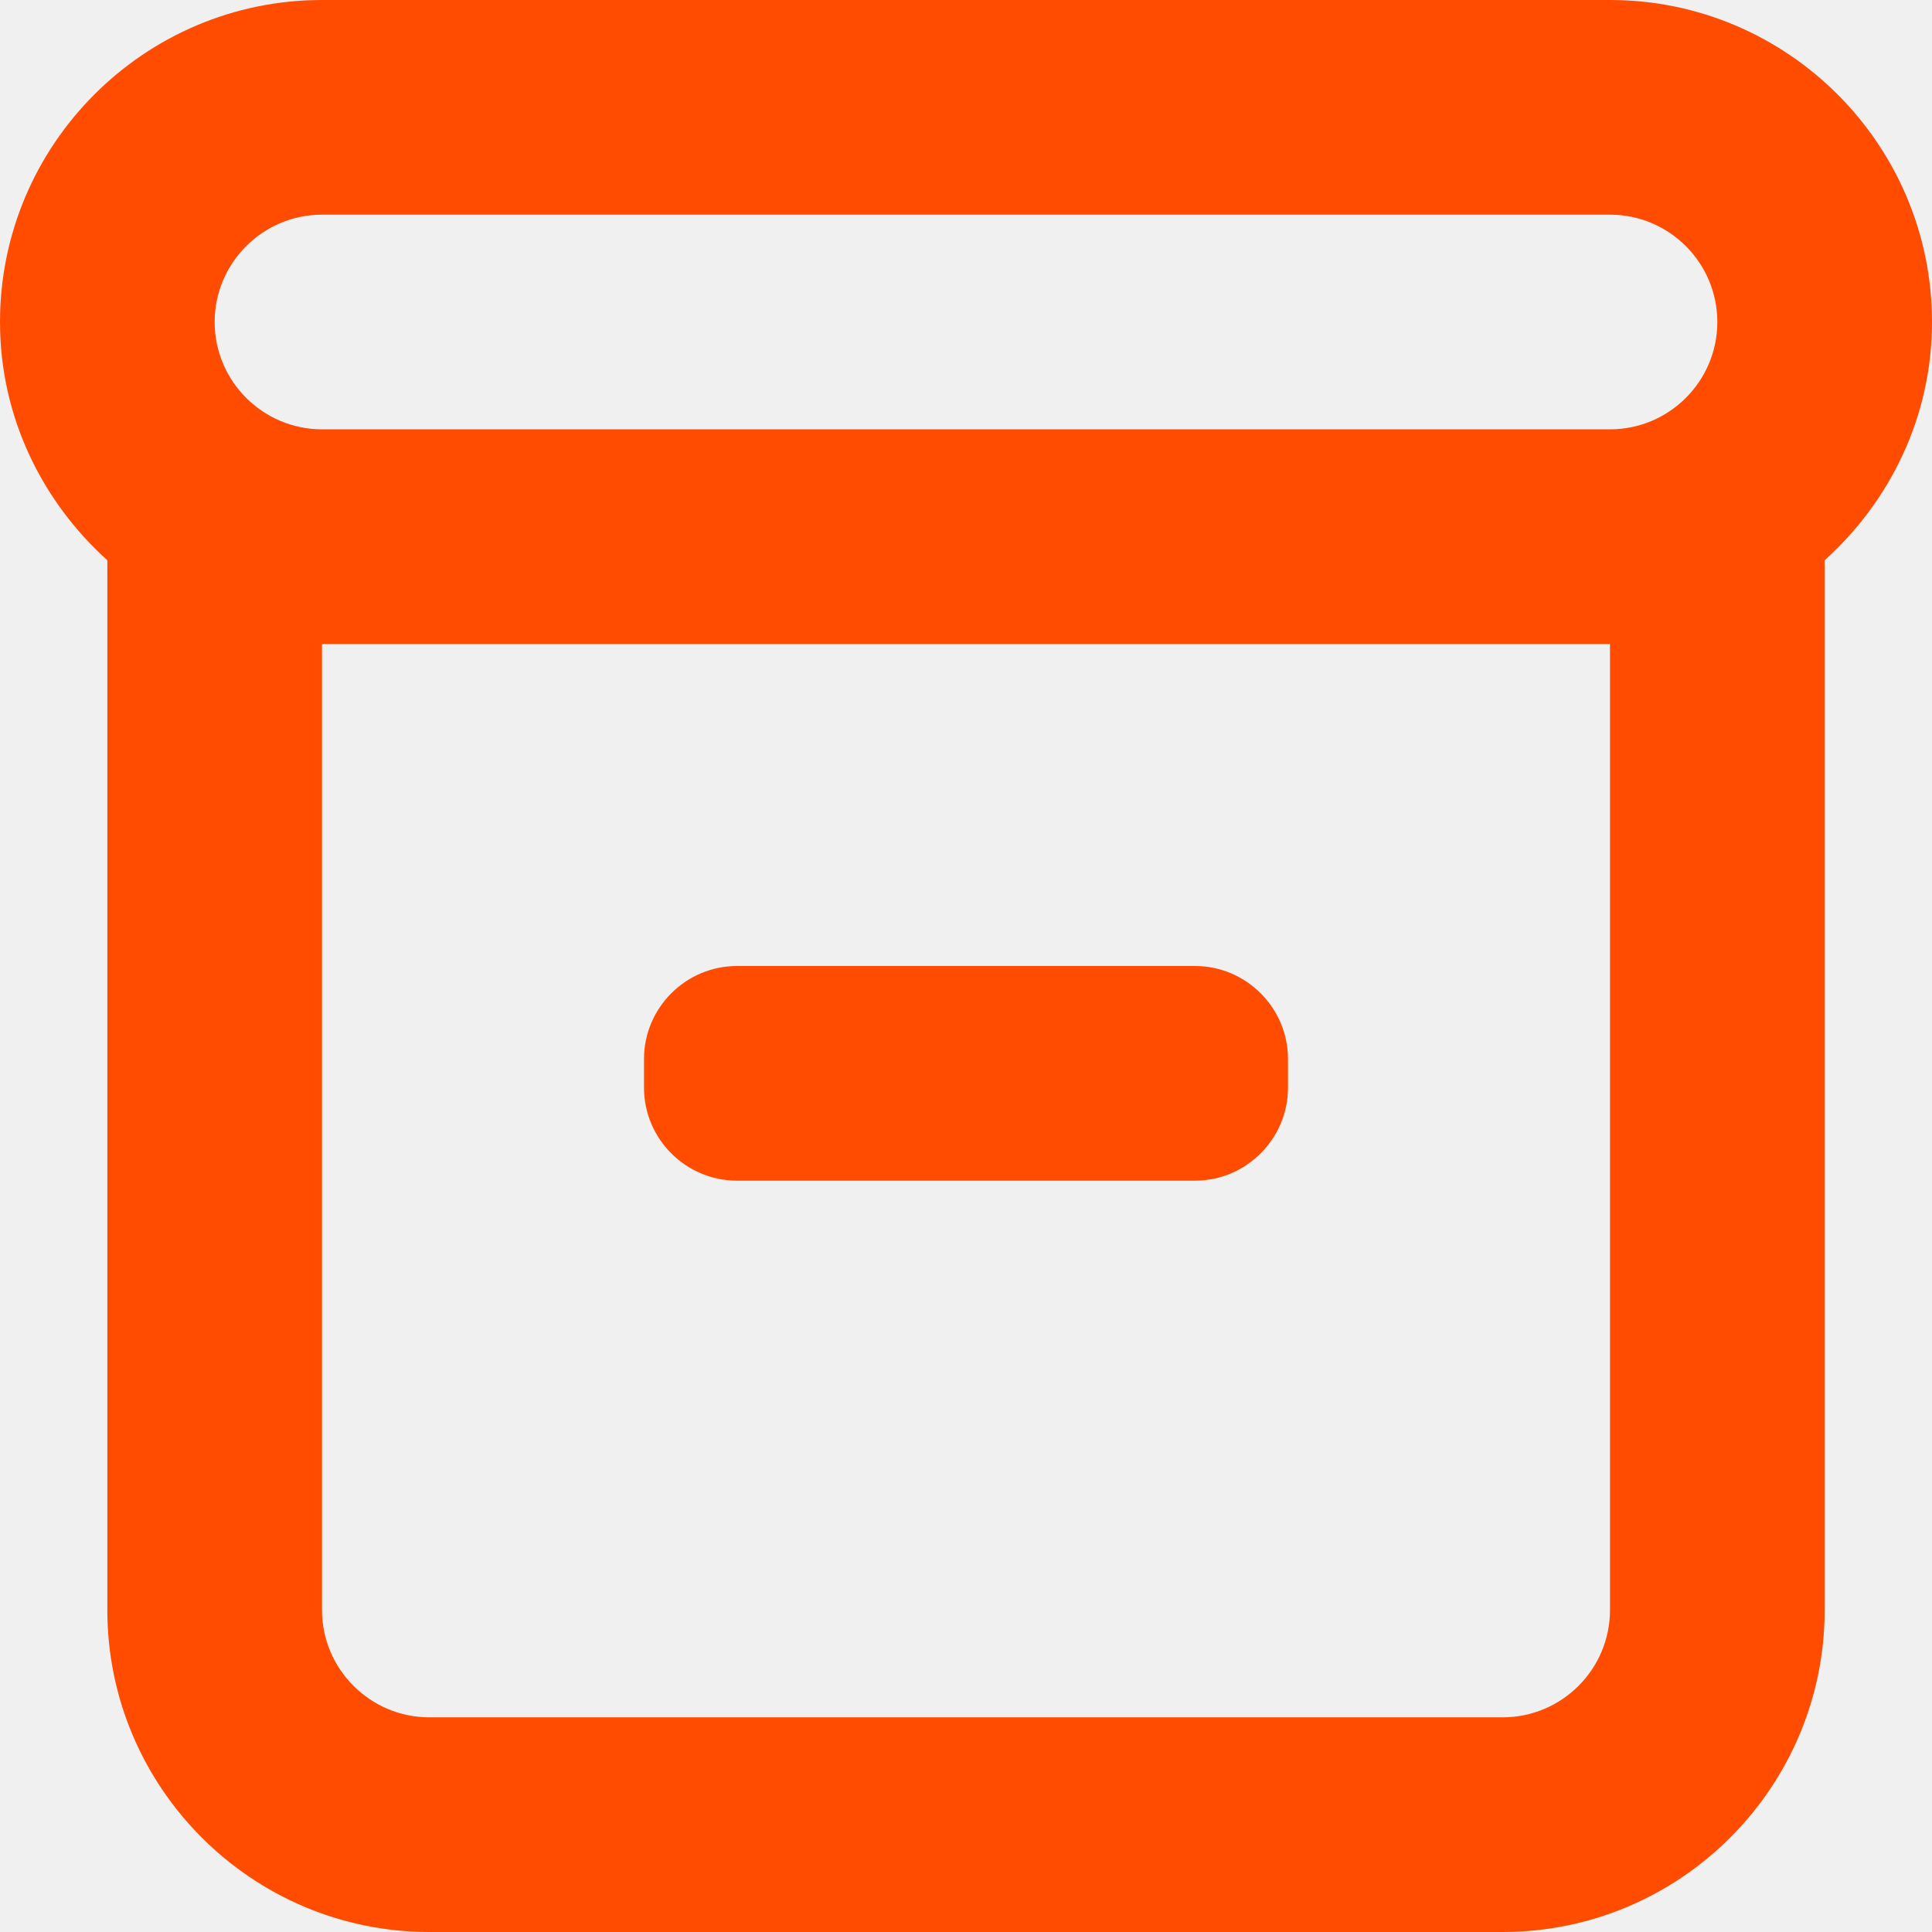
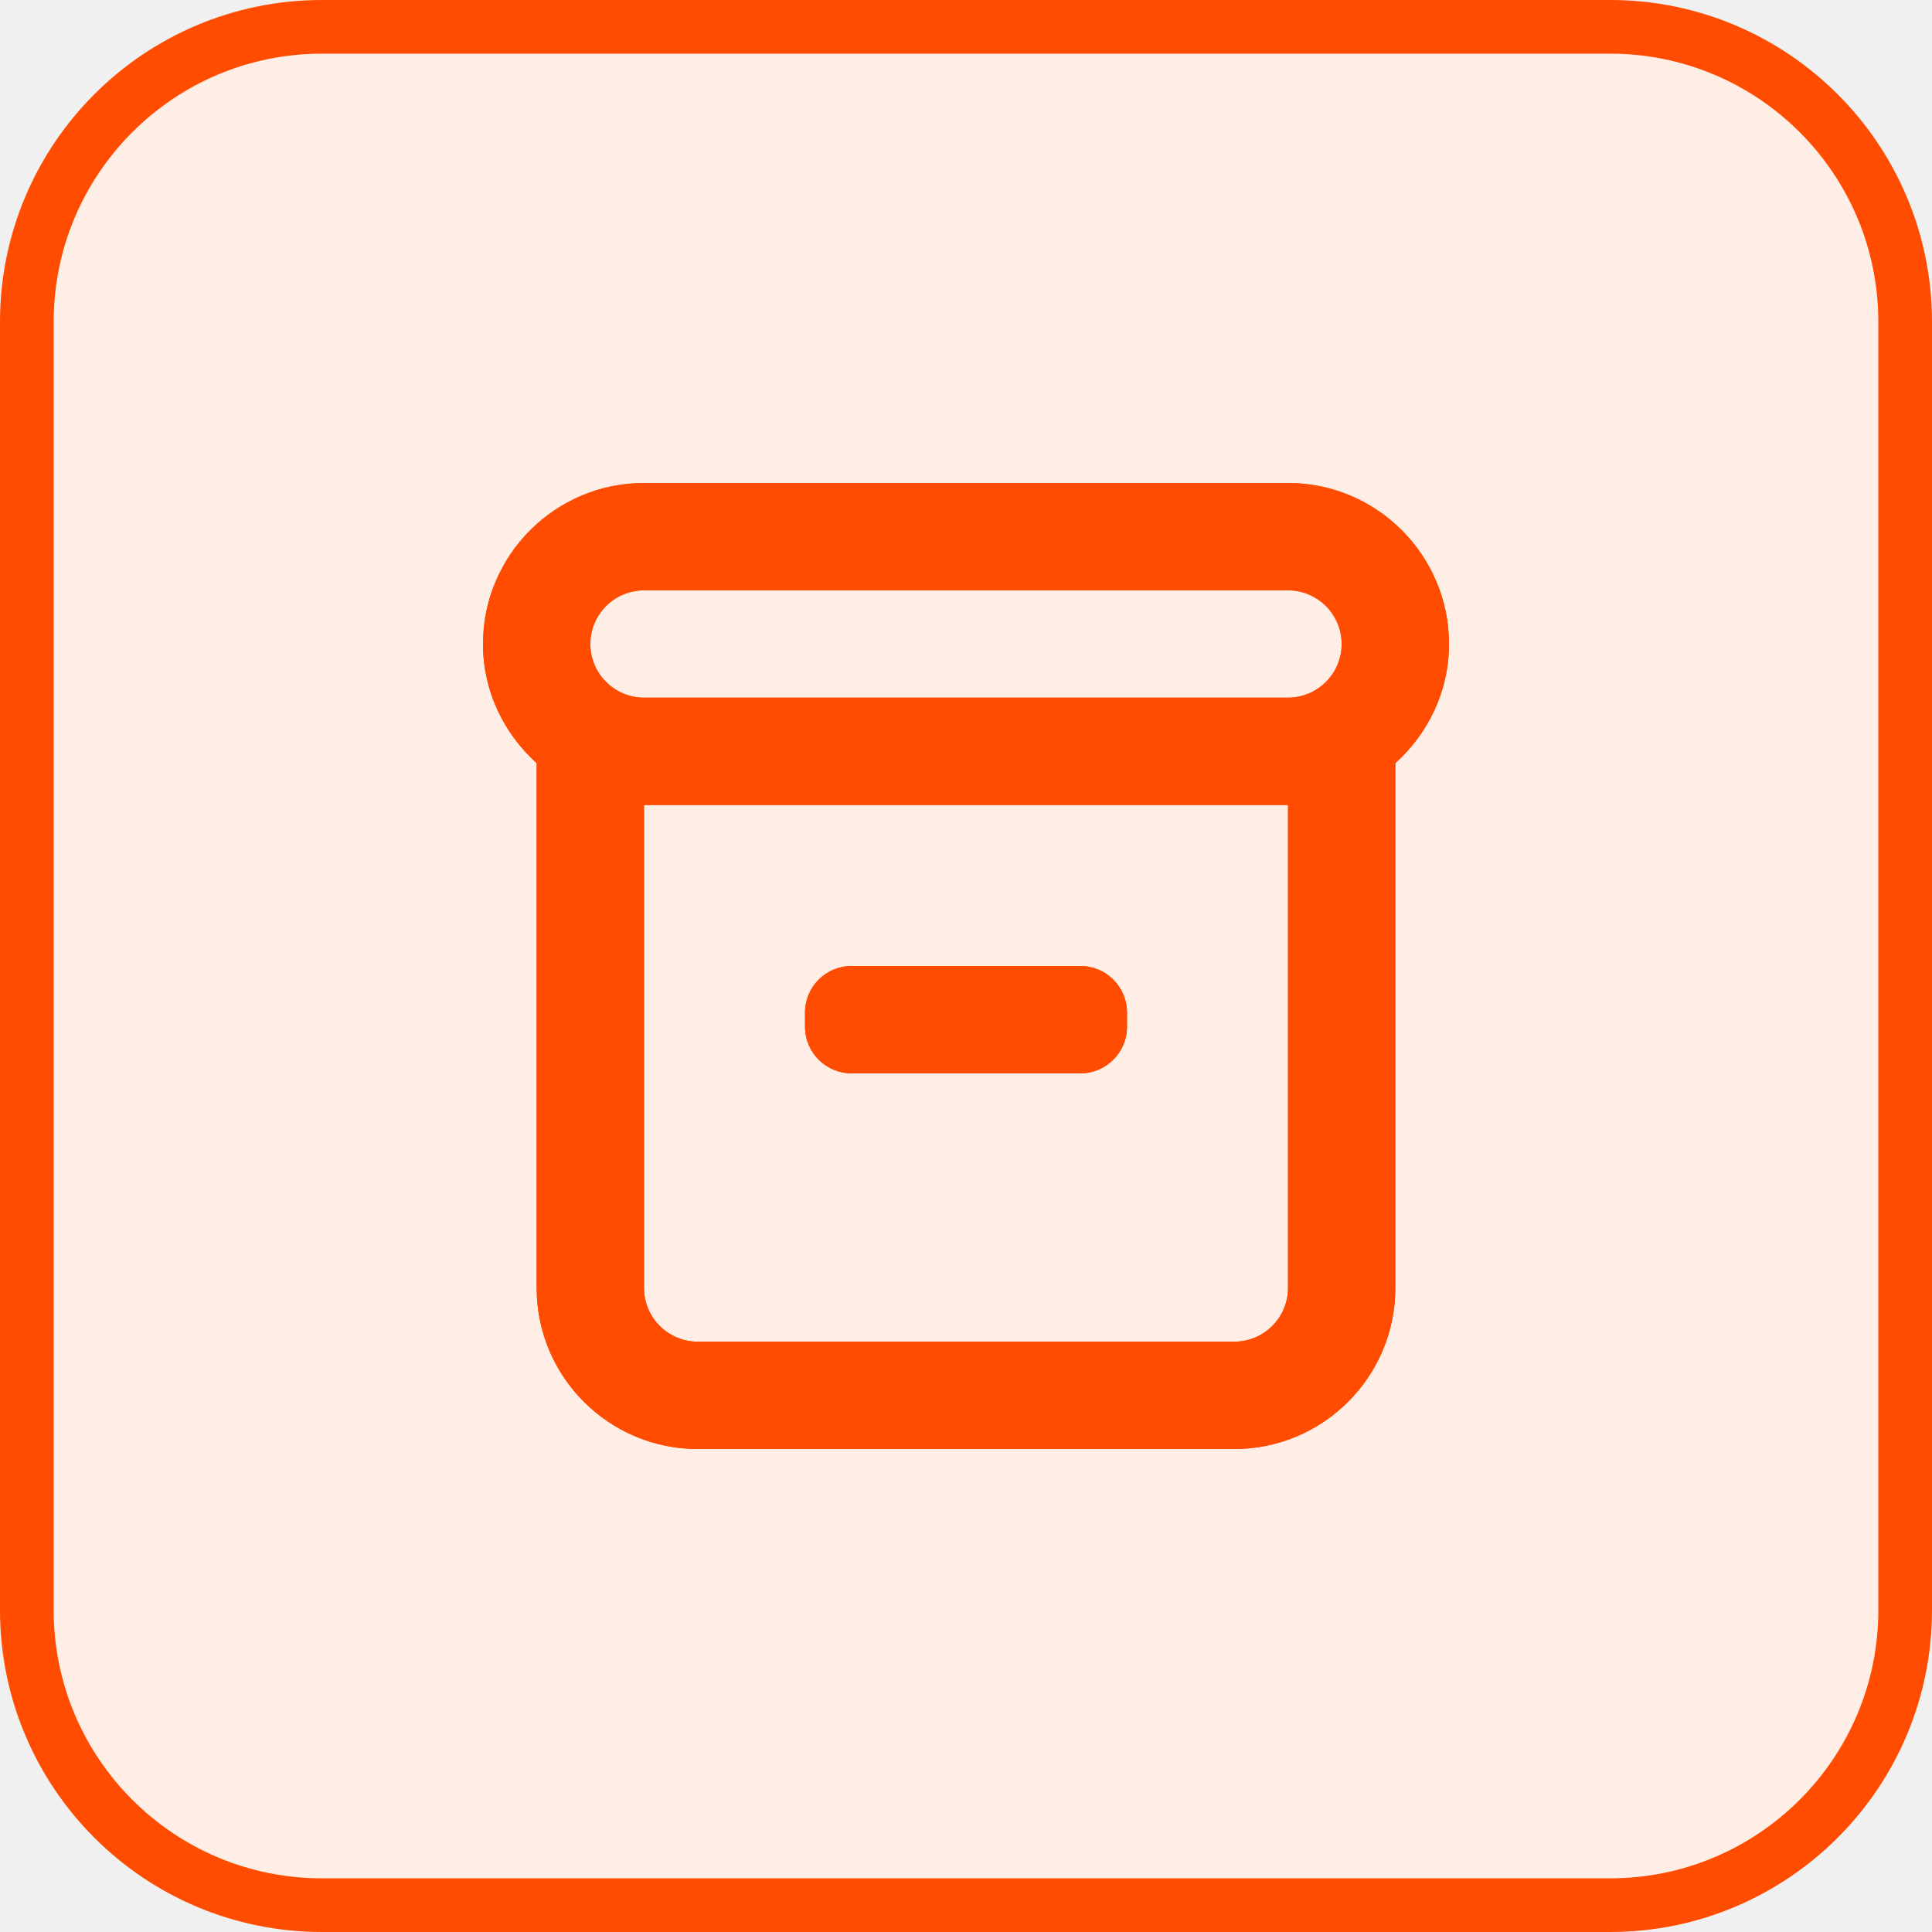
- <svg xmlns="http://www.w3.org/2000/svg" width="18" height="18" viewBox="0 0 18 18" fill="none">
-   <path fill-rule="evenodd" clip-rule="evenodd" d="M6.866 11H11.134C11.61 11 12 10.61 12 10.134V9.866C12 9.39 11.61 9 11.134 9H6.866C6.389 9 6 9.39 6 9.866V10.134C6 10.61 6.389 11 6.866 11ZM15 15C15 15.551 14.552 16 14 16H4C3.449 16 3 15.551 3 15V6H15V15ZM3 2H15C15.552 2 16 2.449 16 3C16 3.551 15.552 4 15 4H3C2.449 4 2 3.551 2 3C2 2.449 2.449 2 3 2ZM18 3C18 1.346 16.654 0 15 0H3C1.346 0 0 1.346 0 3C0 3.883 0.391 4.67 1 5.22V15C1 16.654 2.346 18 4 18H14C15.654 18 17 16.654 17 15V5.22C17.609 4.67 18 3.883 18 3Z" fill="#FF4C00" />
+ <svg xmlns="http://www.w3.org/2000/svg" width="36" height="36" viewBox="0 0 36 36" fill="none">
+   <rect x="0.5" y="0.5" width="35" height="35" rx="5.5" fill="#FFEEE6" stroke="#FF4C00" />
+   <path fill-rule="evenodd" clip-rule="evenodd" d="M15.866 20H20.134C20.61 20 21 19.61 21 19.134V18.866C21 18.39 20.61 18 20.134 18H15.866C15.389 18 15 18.39 15 18.866V19.134C15 19.61 15.389 20 15.866 20ZM24 24C24 24.551 23.552 25 23 25H13C12.449 25 12 24.551 12 24V15H24V24ZM12 11H24C24.552 11 25 11.449 25 12C25 12.551 24.552 13 24 13H12C11.449 13 11 12.551 11 12C11 11.449 11.449 11 12 11ZM27 12C27 10.346 25.654 9 24 9H12C10.346 9 9 10.346 9 12C9 12.883 9.391 13.67 10 14.22V24C10 25.654 11.346 27 13 27H23C24.654 27 26 25.654 26 24V14.22C26.609 13.67 27 12.883 27 12Z" fill="#FF4C00" />
+   <mask id="mask0" mask-type="alpha" maskUnits="userSpaceOnUse" x="9" y="9" width="18" height="18">
+     <path fill-rule="evenodd" clip-rule="evenodd" d="M15.866 20H20.134C20.61 20 21 19.61 21 19.134V18.866C21 18.39 20.61 18 20.134 18H15.866C15.389 18 15 18.39 15 18.866V19.134C15 19.61 15.389 20 15.866 20ZM24 24C24 24.551 23.552 25 23 25H13C12.449 25 12 24.551 12 24V15H24V24ZM12 11H24C24.552 11 25 11.449 25 12C25 12.551 24.552 13 24 13H12C11.449 13 11 12.551 11 12C11 11.449 11.449 11 12 11ZM27 12C27 10.346 25.654 9 24 9H12C10.346 9 9 10.346 9 12C9 12.883 9.391 13.67 10 14.22V24C10 25.654 11.346 27 13 27H23C24.654 27 26 25.654 26 24V14.22C26.609 13.67 27 12.883 27 12Z" fill="white" />
+   </mask>
+   <g mask="url(#mask0)">
+     <rect x="6" y="6" width="24" height="24" fill="#FF4C00" />
+   </g>
</svg>
